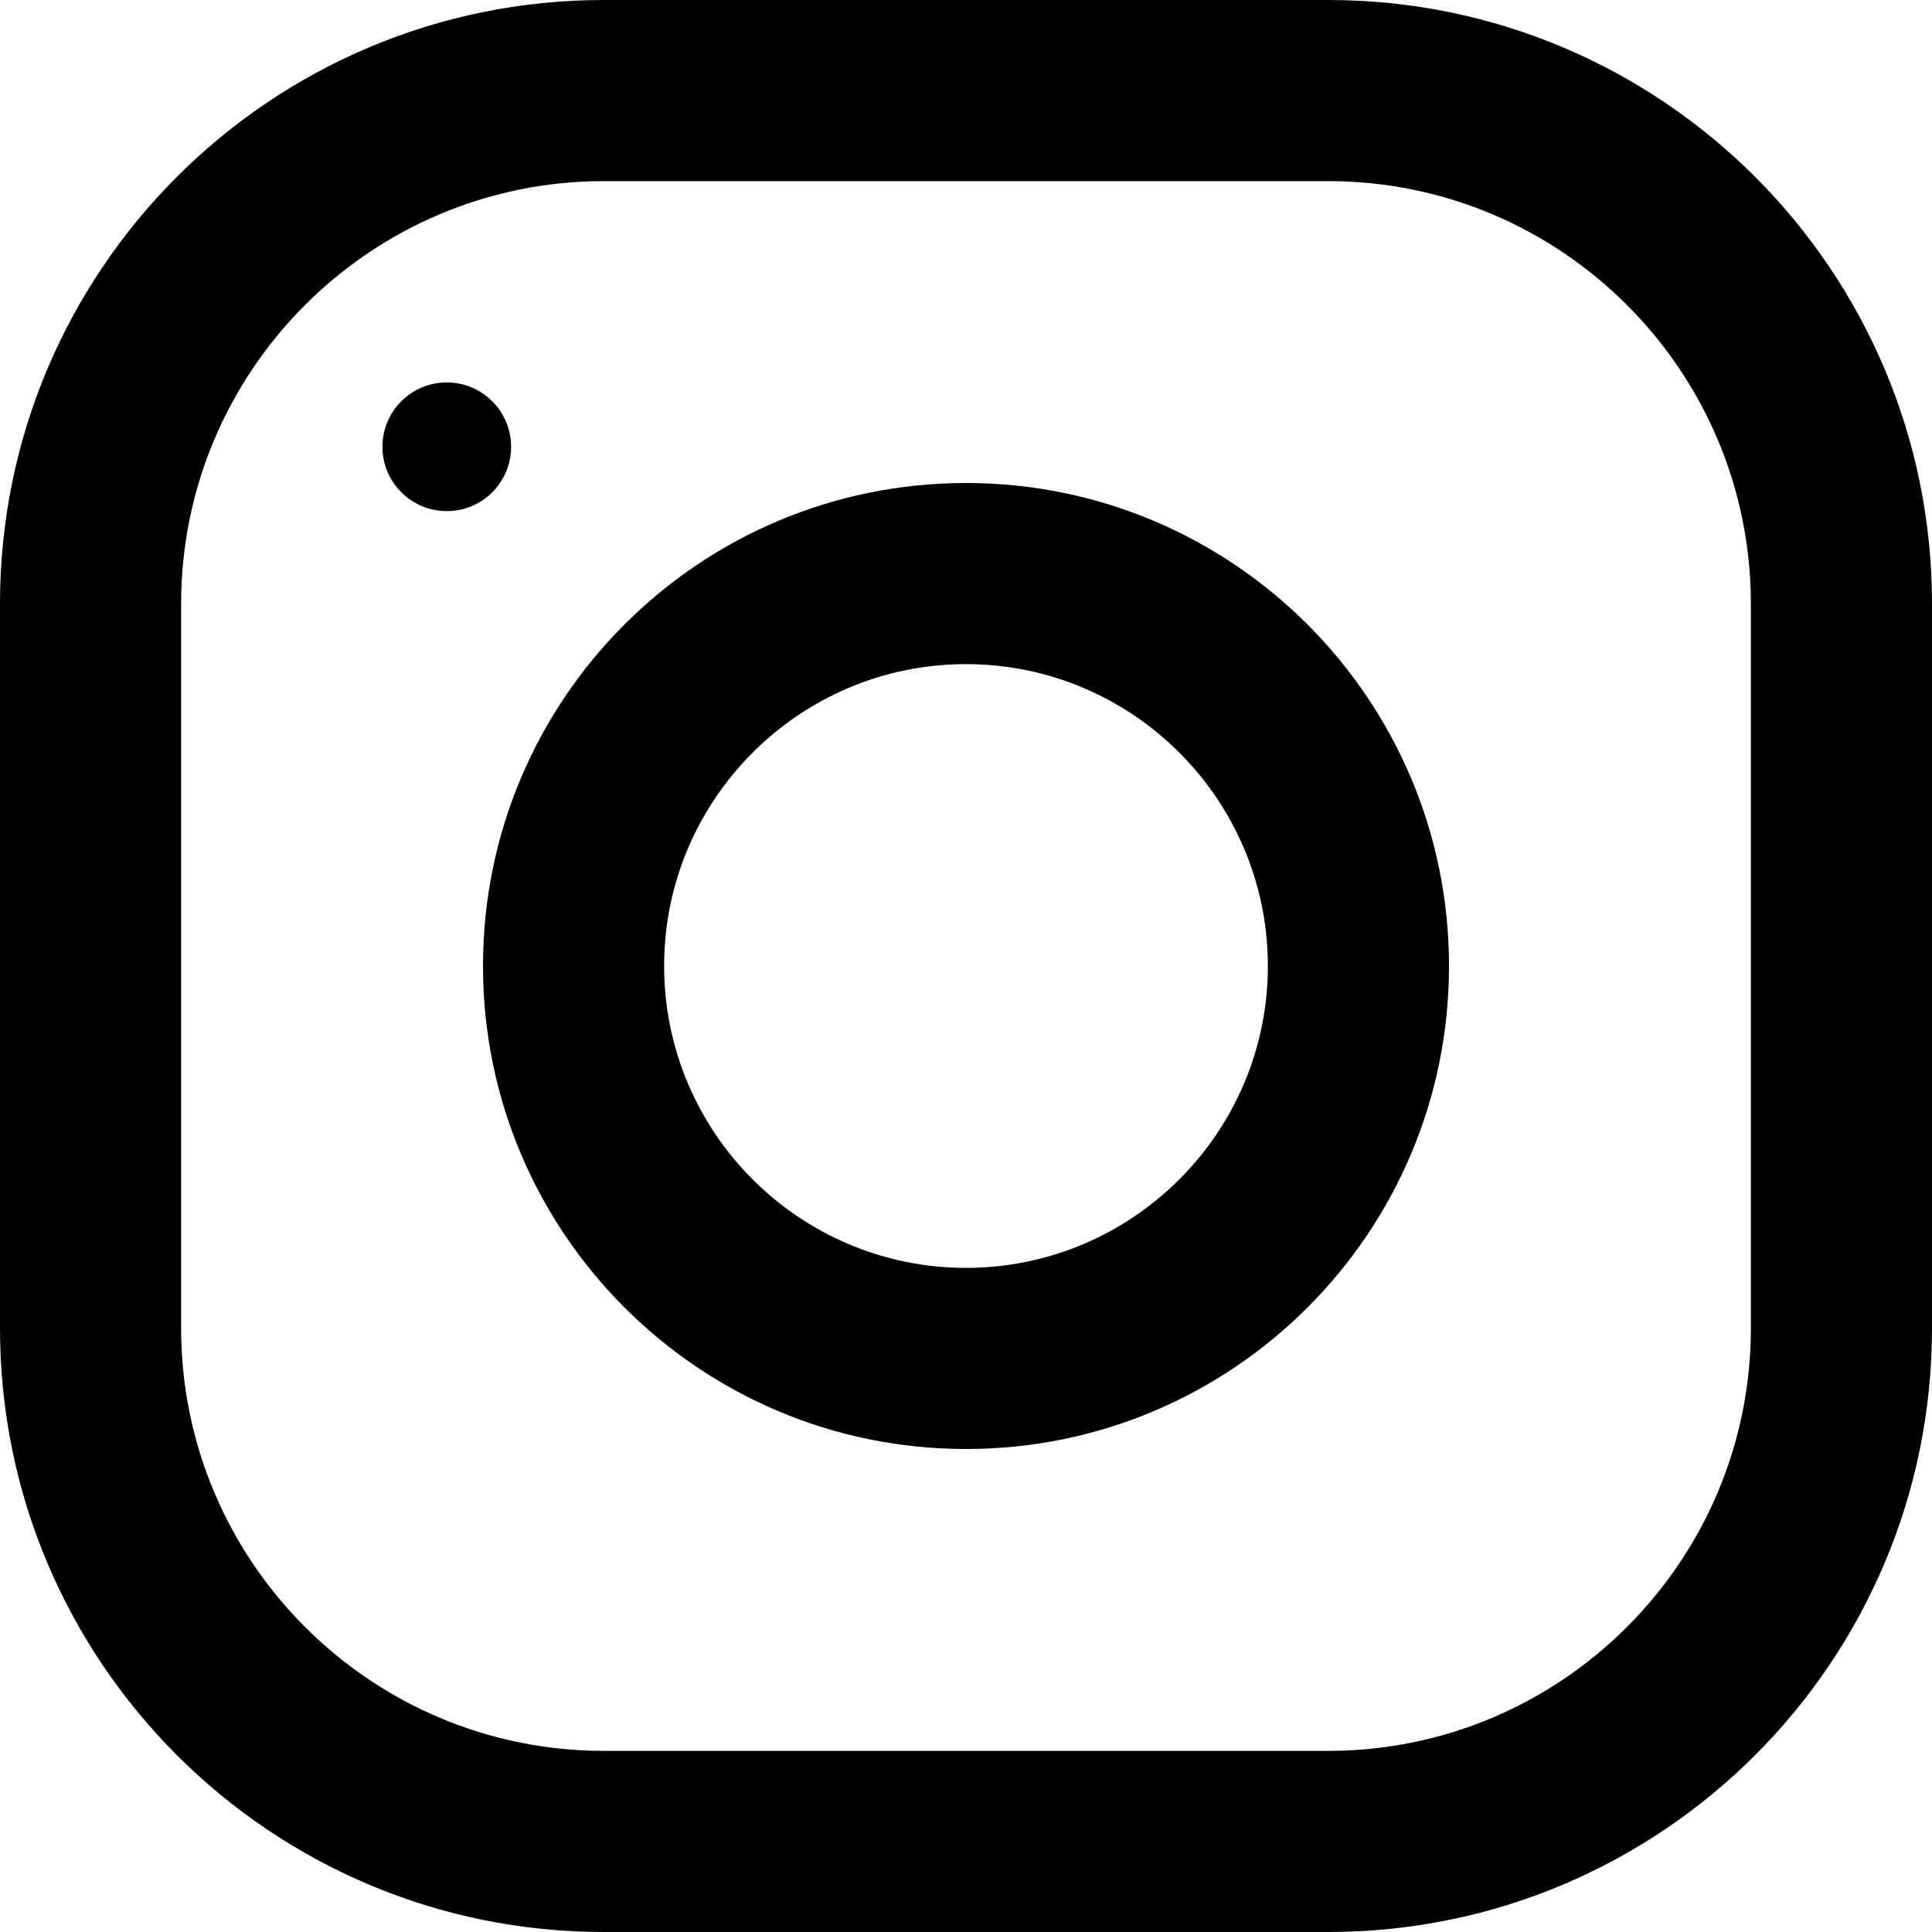
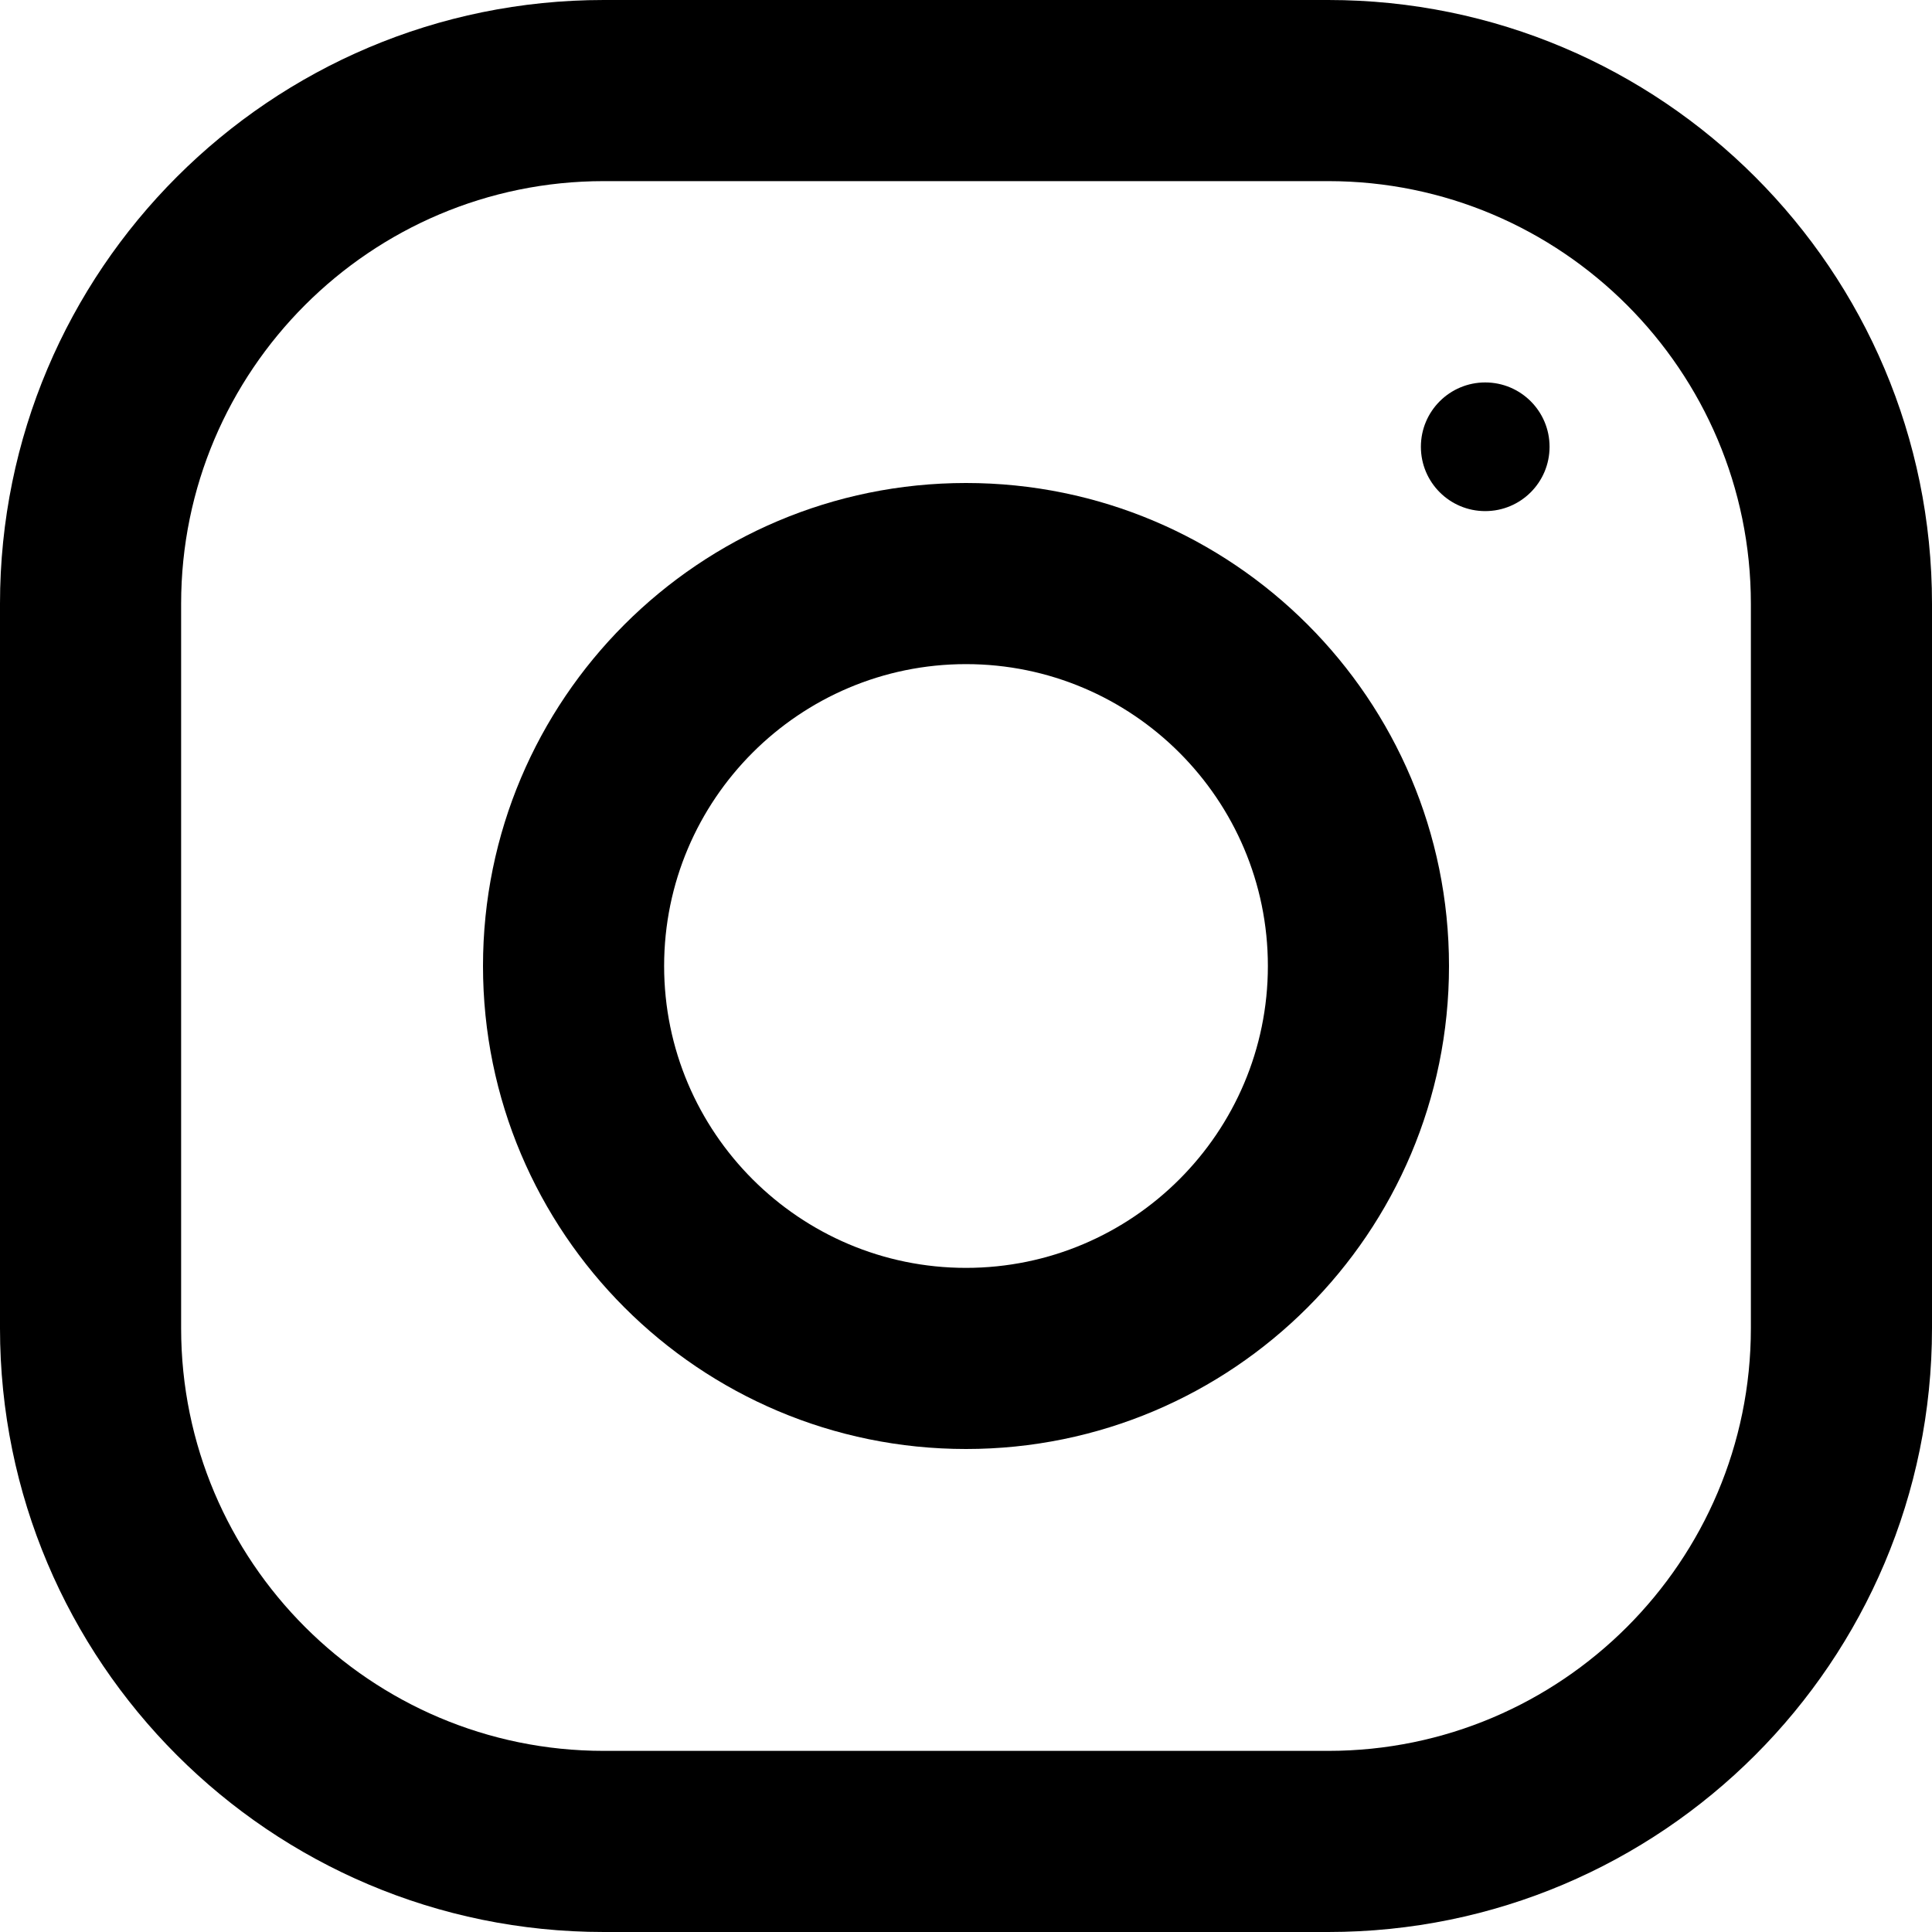
<svg xmlns="http://www.w3.org/2000/svg" width="20" height="20" viewBox="0 0 20 20" fill="none">
-   <path d="M-6.01032e-07 6.25L-2.73196e-07 13.75C-1.22337e-07 17.201 2.799 20 6.25 20L13.75 20C17.201 20 20 17.201 20 13.75L20 6.25C20 2.799 17.201 -7.51891e-07 13.75 -6.01032e-07L6.25 -2.73196e-07C2.799 -1.22337e-07 -7.51891e-07 2.799 -6.01032e-07 6.25ZM13.75 1.875C16.163 1.875 18.125 3.837 18.125 6.25L18.125 13.75C18.125 16.163 16.163 18.125 13.75 18.125L6.25 18.125C3.837 18.125 1.875 16.163 1.875 13.75L1.875 6.25C1.875 3.837 3.837 1.875 6.25 1.875L13.75 1.875Z" fill="black" />
-   <path d="M5 10C5 12.761 7.239 15 10 15C12.761 15 15 12.761 15 10C15 7.239 12.761 5 10 5C7.239 5 5 7.239 5 10ZM13.125 10C13.125 11.723 11.723 13.125 10 13.125C8.276 13.125 6.875 11.723 6.875 10C6.875 8.277 8.276 6.875 10 6.875C11.723 6.875 13.125 8.277 13.125 10Z" fill="black" />
-   <path d="M5.291 4.625C5.291 4.257 4.993 3.959 4.625 3.959C4.257 3.959 3.959 4.257 3.959 4.625C3.959 4.993 4.257 5.291 4.625 5.291C4.993 5.291 5.291 4.993 5.291 4.625Z" fill="black" />
+   <path d="M13.75 0H6.25C2.799 0 0 2.799 0 6.25V13.75C0 17.201 2.799 20 6.25 20H13.75C17.201 20 20 17.201 20 13.75V6.25C20 2.799 17.201 0 13.75 0ZM18.125 13.75C18.125 16.163 16.163 18.125 13.75 18.125H6.25C3.837 18.125 1.875 16.163 1.875 13.75V6.25C1.875 3.837 3.837 1.875 6.25 1.875H13.75C16.163 1.875 18.125 3.837 18.125 6.25V13.75Z" fill="black" />
+   <path d="M10 5C7.239 5 5 7.239 5 10C5 12.761 7.239 15 10 15C12.761 15 15 12.761 15 10C15 7.239 12.761 5 10 5ZM10 13.125C8.277 13.125 6.875 11.723 6.875 10C6.875 8.276 8.277 6.875 10 6.875C11.723 6.875 13.125 8.276 13.125 10C13.125 11.723 11.723 13.125 10 13.125Z" fill="black" />
+   <path d="M15.375 5.291C15.743 5.291 16.041 4.993 16.041 4.625C16.041 4.257 15.743 3.959 15.375 3.959C15.007 3.959 14.709 4.257 14.709 4.625C14.709 4.993 15.007 5.291 15.375 5.291Z" fill="black" />
</svg>
